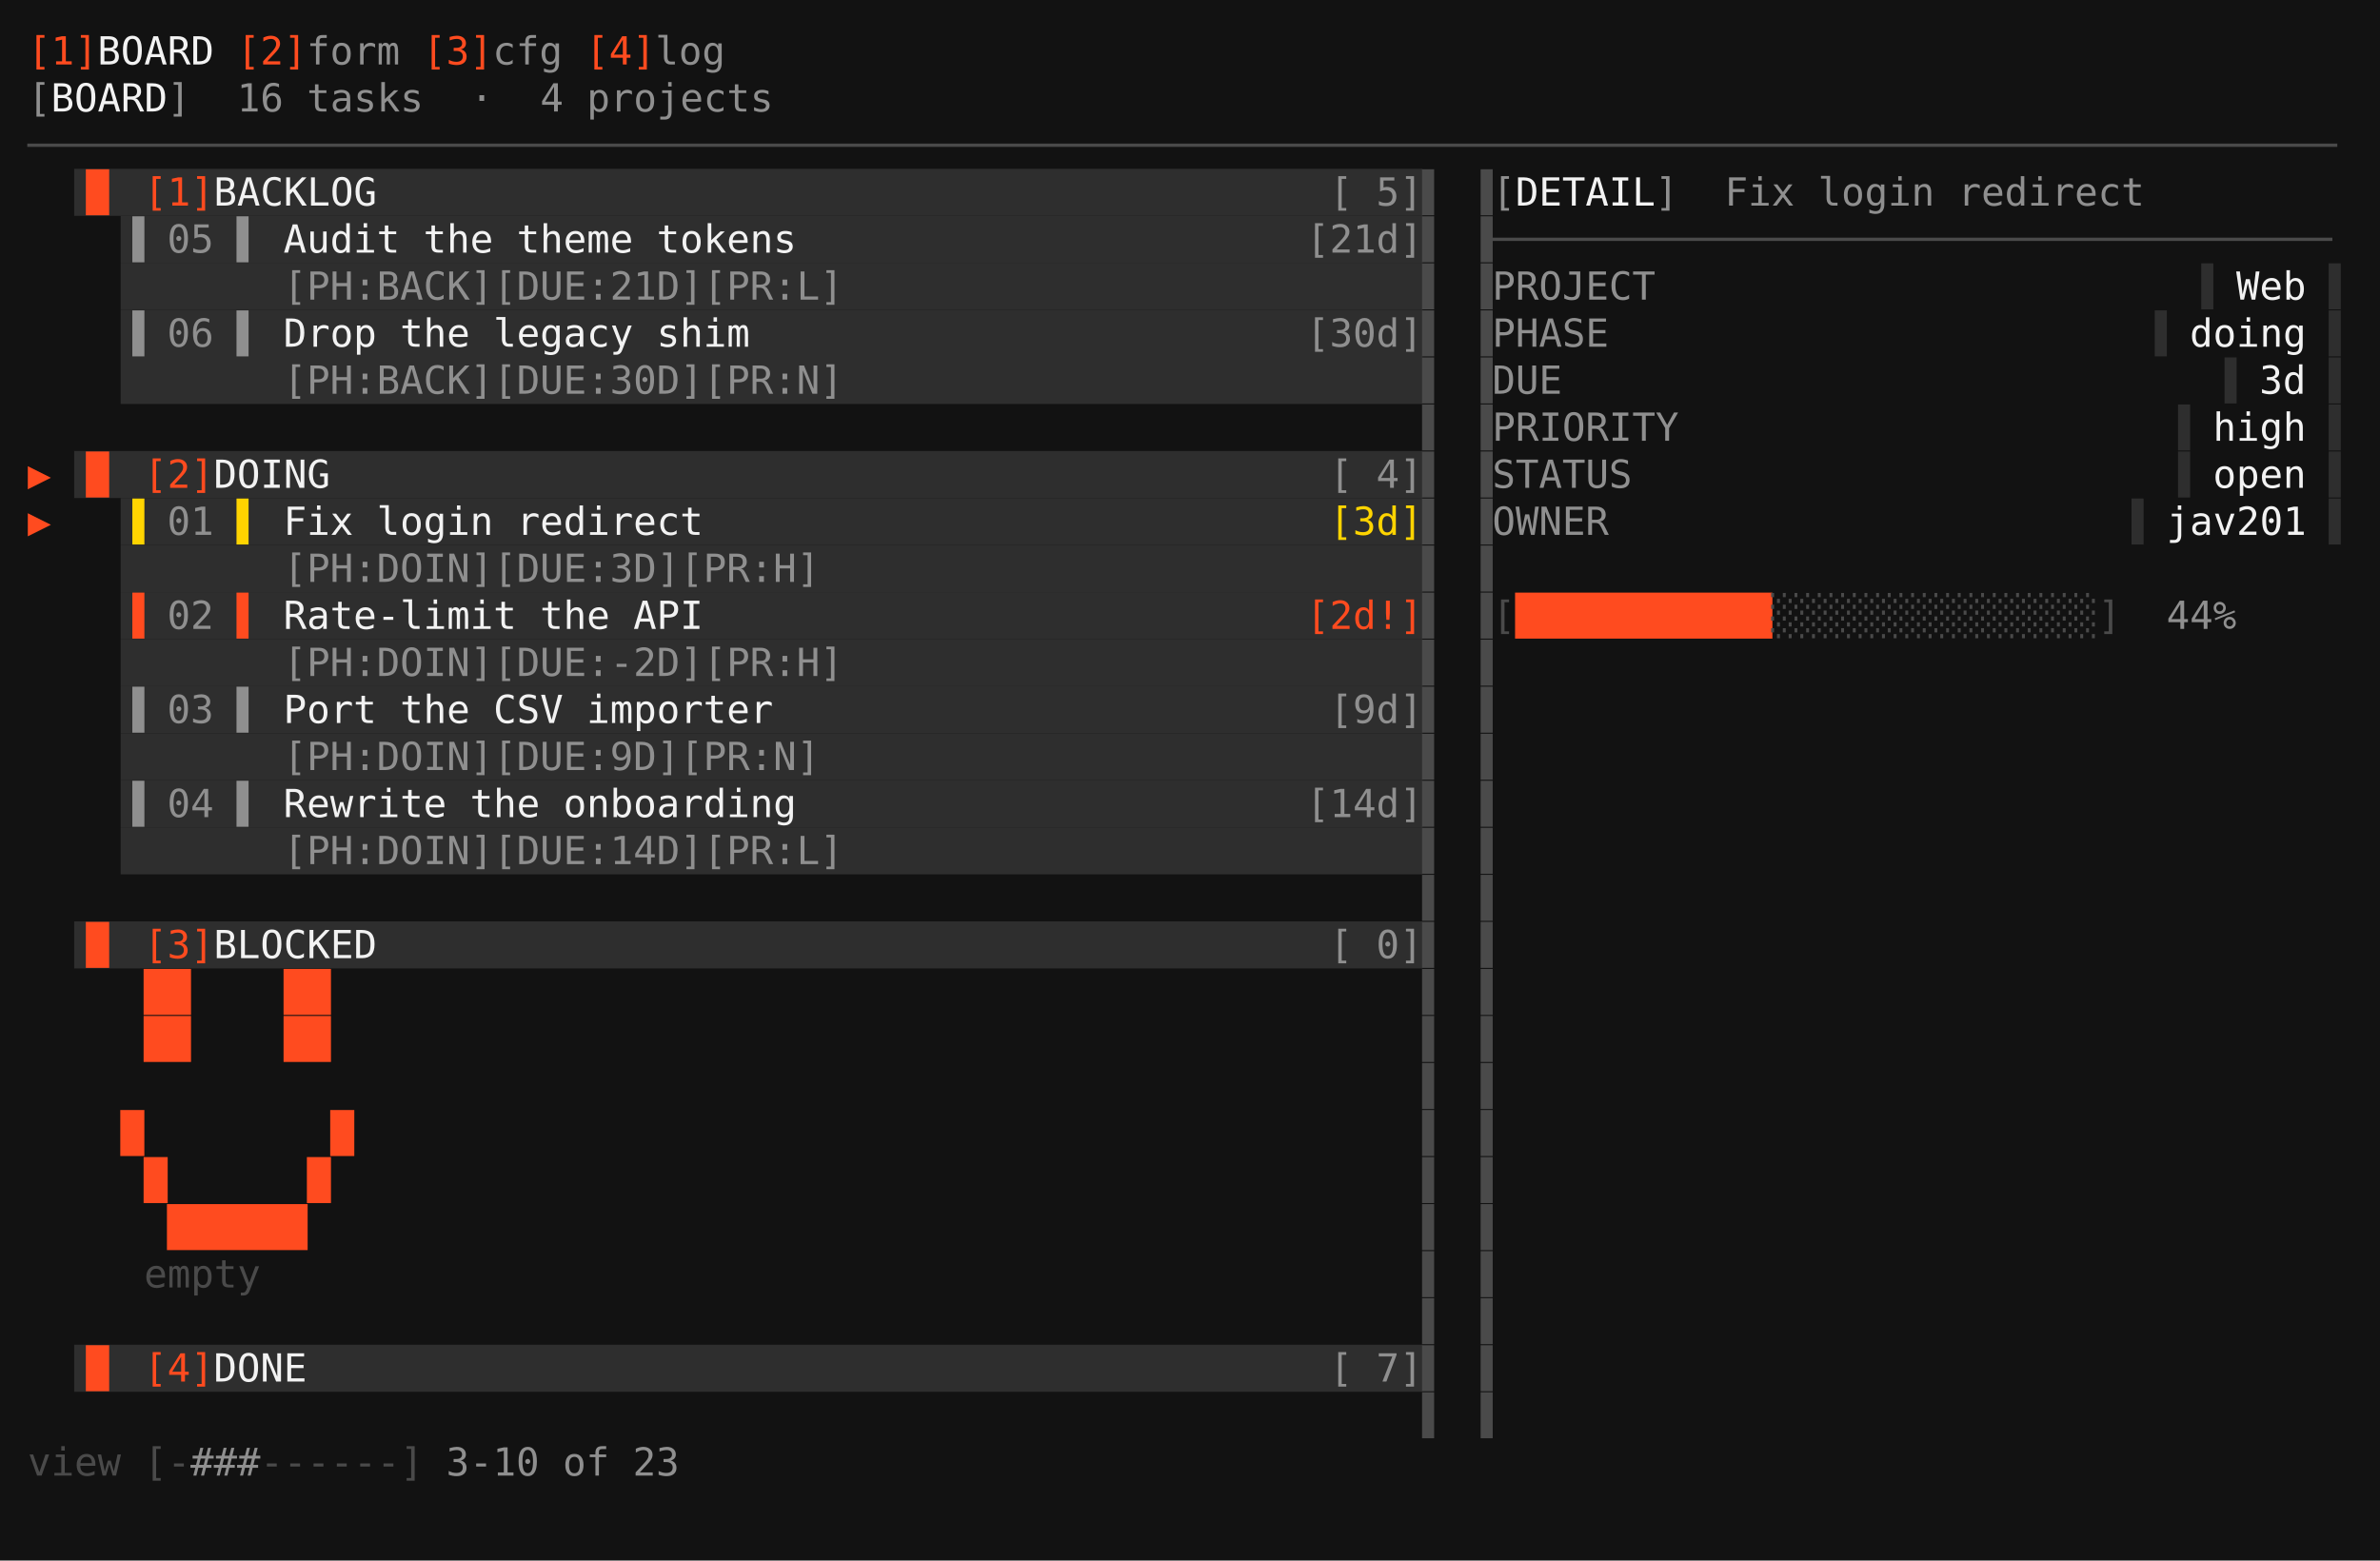
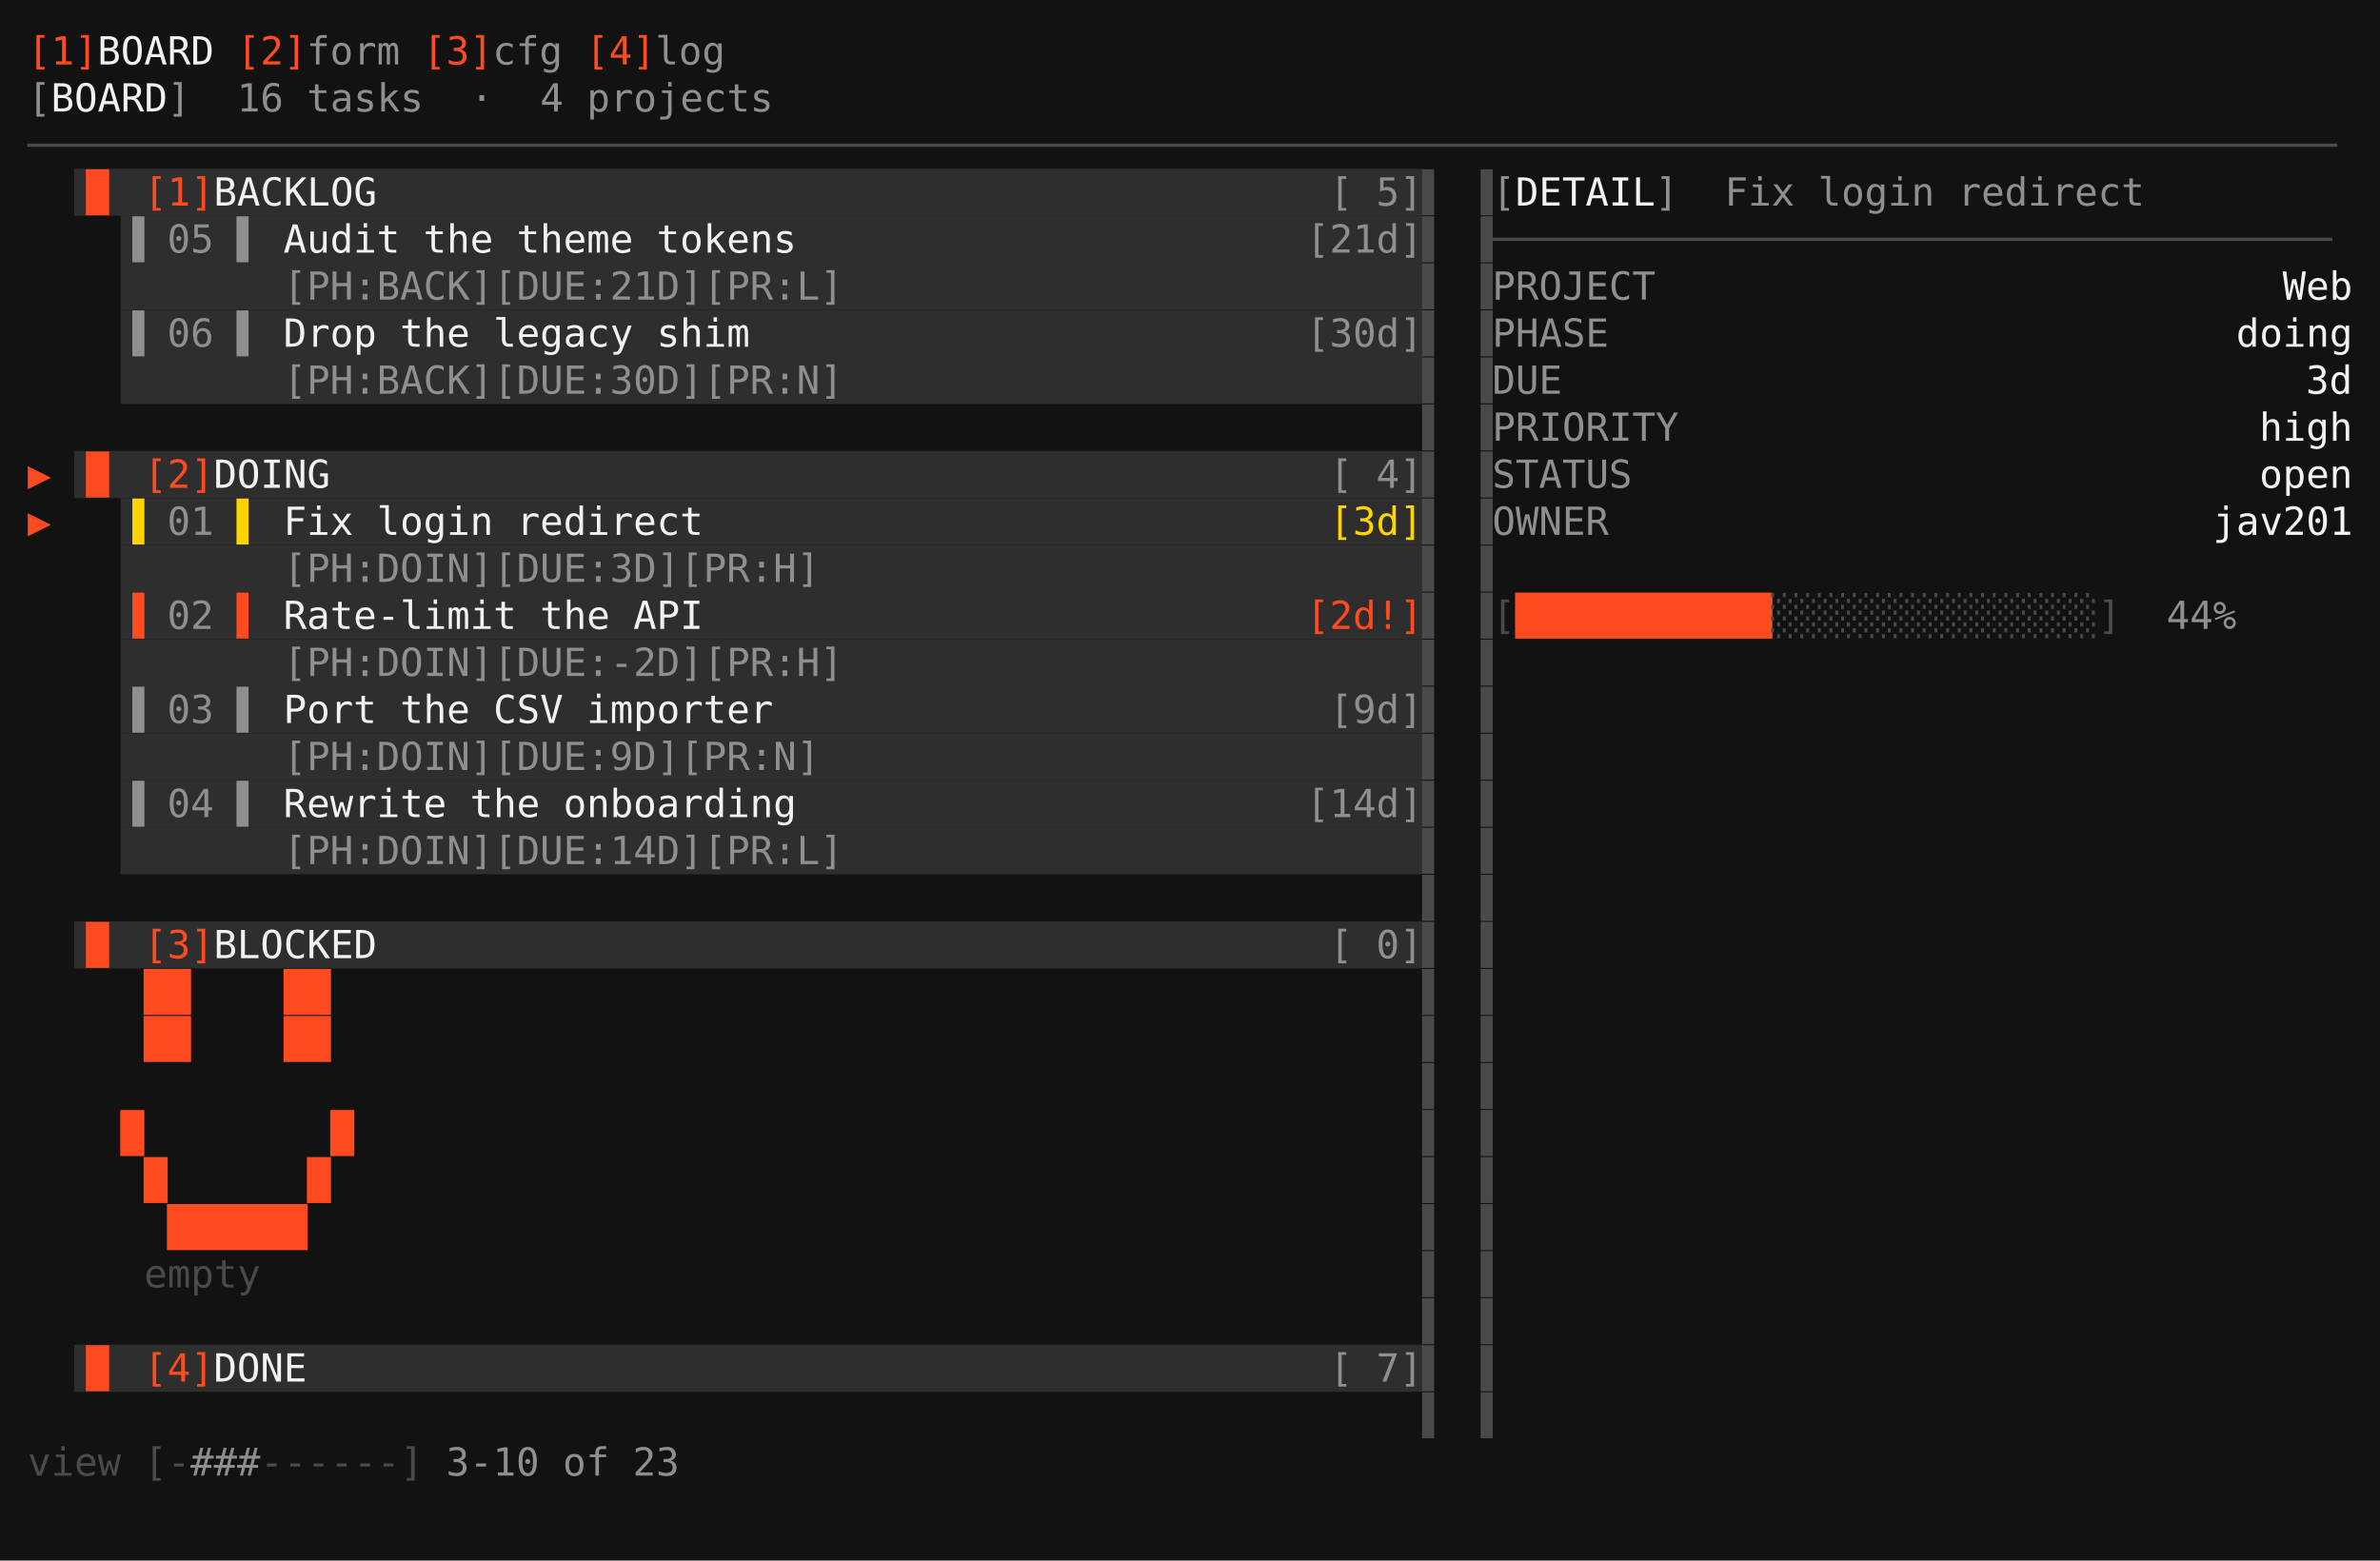
<svg xmlns="http://www.w3.org/2000/svg" viewBox="0 0 860.0 564.0" role="img" aria-label="taskboard · industrial · S1 list + detail">
  <rect width="860.0" height="564.0" fill="#121212" />
  <g font-family="ui-monospace,SFMono-Regular,'DejaVu Sans Mono','Cascadia Mono',Menlo,Consolas,'Liberation Mono',monospace" font-size="14.0" xml:space="preserve" style="white-space:pre;font-variant-ligatures:none">
    <text x="10.0" y="23.3" fill="#ff4b1f">[1]</text>
    <text x="35.2" y="23.3" fill="#f2f2f2">BOARD</text>
    <text x="85.6" y="23.3" fill="#ff4b1f">[2]</text>
    <text x="110.8" y="23.3" fill="#8f8f8f">form</text>
    <text x="152.8" y="23.3" fill="#ff4b1f">[3]</text>
    <text x="178.0" y="23.3" fill="#8f8f8f">cfg</text>
    <text x="211.6" y="23.3" fill="#ff4b1f">[4]</text>
    <text x="236.8" y="23.3" fill="#8f8f8f">log</text>
    <text x="10.0" y="40.3" fill="#8f8f8f">[</text>
    <text x="18.4" y="40.3" fill="#f2f2f2">BOARD</text>
    <text x="60.4" y="40.3" fill="#8f8f8f">]</text>
    <text x="85.6" y="40.3" fill="#8f8f8f">16 tasks  ·  4 projects</text>
    <text x="10.0" y="57.3" fill="#4a4a4a">───────────────────────────────────────────────────────────────────────────────────────────────────</text>
    <rect x="26.8" y="61.0" width="487.2" height="17.0" fill="#2e2e2e" />
    <text x="26.8" y="74.3" fill="#ff4b1f">▐▌</text>
    <text x="52.0" y="74.3" fill="#ff4b1f">[1]</text>
    <text x="77.2" y="74.3" fill="#f2f2f2">BACKLOG</text>
    <text x="480.4" y="74.3" fill="#8f8f8f">[ 5]</text>
    <text x="514.0" y="74.3" fill="#4a4a4a">▌</text>
    <text x="530.8" y="74.3" fill="#4a4a4a">▐</text>
    <text x="539.2" y="74.3" fill="#8f8f8f">[</text>
    <text x="547.6" y="74.3" fill="#f2f2f2">DETAIL</text>
    <text x="598.0" y="74.3" fill="#8f8f8f">]</text>
    <text x="623.2" y="74.3" fill="#8f8f8f">Fix login redirect</text>
    <rect x="43.6" y="78.0" width="470.4" height="17.0" fill="#2e2e2e" />
    <text x="43.6" y="91.3" fill="#8f8f8f">▐</text>
    <text x="60.4" y="91.3" fill="#8f8f8f">05</text>
    <text x="85.6" y="91.3" fill="#8f8f8f">▌</text>
    <text x="102.4" y="91.3" fill="#f2f2f2">Audit the theme tokens</text>
    <text x="472.0" y="91.3" fill="#8f8f8f">[21d]</text>
    <text x="514.0" y="91.3" fill="#4a4a4a">▌</text>
    <text x="530.8" y="91.3" fill="#4a4a4a">▐────────────────────────────────────</text>
    <rect x="43.6" y="95.0" width="470.4" height="17.0" fill="#2e2e2e" />
    <text x="102.4" y="108.3" fill="#8f8f8f">[PH:BACK][DUE:21D][PR:L]</text>
    <text x="514.0" y="108.3" fill="#4a4a4a">▌</text>
    <text x="530.8" y="108.3" fill="#4a4a4a">▐</text>
    <text x="539.2" y="108.3" fill="#8f8f8f">PROJECT</text>
-     <text x="791.2" y="108.3" fill="#2e2e2e">▐</text>
-     <text x="799.6" y="108.3" fill="#f2f2f2"> Web </text>
-     <text x="841.6" y="108.3" fill="#2e2e2e">▌</text>
+     <text x="824.8" y="108.3" fill="#f2f2f2">Web</text>
    <rect x="43.6" y="112.0" width="470.4" height="17.0" fill="#2e2e2e" />
    <text x="43.6" y="125.3" fill="#8f8f8f">▐</text>
    <text x="60.4" y="125.3" fill="#8f8f8f">06</text>
    <text x="85.6" y="125.3" fill="#8f8f8f">▌</text>
    <text x="102.4" y="125.3" fill="#f2f2f2">Drop the legacy shim</text>
    <text x="472.0" y="125.3" fill="#8f8f8f">[30d]</text>
    <text x="514.0" y="125.3" fill="#4a4a4a">▌</text>
    <text x="530.8" y="125.3" fill="#4a4a4a">▐</text>
    <text x="539.2" y="125.3" fill="#8f8f8f">PHASE</text>
-     <text x="774.4" y="125.3" fill="#2e2e2e">▐</text>
-     <text x="782.8" y="125.3" fill="#f2f2f2"> doing </text>
-     <text x="841.6" y="125.3" fill="#2e2e2e">▌</text>
+     <text x="808.0" y="125.3" fill="#f2f2f2">doing</text>
    <rect x="43.6" y="129.0" width="470.4" height="17.0" fill="#2e2e2e" />
    <text x="102.4" y="142.3" fill="#8f8f8f">[PH:BACK][DUE:30D][PR:N]</text>
    <text x="514.0" y="142.3" fill="#4a4a4a">▌</text>
    <text x="530.8" y="142.3" fill="#4a4a4a">▐</text>
    <text x="539.2" y="142.3" fill="#8f8f8f">DUE</text>
-     <text x="799.6" y="142.3" fill="#2e2e2e">▐</text>
-     <text x="808.0" y="142.3" fill="#f2f2f2"> 3d </text>
-     <text x="841.6" y="142.3" fill="#2e2e2e">▌</text>
+     <text x="833.2" y="142.3" fill="#f2f2f2">3d</text>
    <text x="514.0" y="159.3" fill="#4a4a4a">▌</text>
    <text x="530.8" y="159.3" fill="#4a4a4a">▐</text>
    <text x="539.2" y="159.3" fill="#8f8f8f">PRIORITY</text>
-     <text x="782.8" y="159.3" fill="#2e2e2e">▐</text>
-     <text x="791.2" y="159.3" fill="#f2f2f2"> high </text>
-     <text x="841.6" y="159.3" fill="#2e2e2e">▌</text>
+     <text x="816.4" y="159.3" fill="#f2f2f2">high</text>
    <rect x="26.8" y="163.0" width="487.2" height="17.0" fill="#2e2e2e" />
    <text x="10.0" y="176.3" fill="#ff4b1f">▶</text>
    <text x="26.8" y="176.3" fill="#ff4b1f">▐▌</text>
    <text x="52.0" y="176.3" fill="#ff4b1f">[2]</text>
    <text x="77.2" y="176.3" fill="#f2f2f2">DOING</text>
    <text x="480.4" y="176.3" fill="#8f8f8f">[ 4]</text>
    <text x="514.0" y="176.3" fill="#4a4a4a">▌</text>
    <text x="530.8" y="176.3" fill="#4a4a4a">▐</text>
    <text x="539.2" y="176.3" fill="#8f8f8f">STATUS</text>
-     <text x="782.8" y="176.3" fill="#2e2e2e">▐</text>
-     <text x="791.2" y="176.3" fill="#f2f2f2"> open </text>
-     <text x="841.6" y="176.3" fill="#2e2e2e">▌</text>
+     <text x="816.4" y="176.3" fill="#f2f2f2">open</text>
    <rect x="43.6" y="180.0" width="470.4" height="17.0" fill="#2e2e2e" />
    <text x="10.0" y="193.3" fill="#ff4b1f">▶</text>
    <text x="43.6" y="193.3" fill="#ffd400">▐</text>
    <text x="60.4" y="193.3" fill="#8f8f8f">01</text>
    <text x="85.6" y="193.3" fill="#ffd400">▌</text>
    <text x="102.4" y="193.3" fill="#f2f2f2">Fix login redirect</text>
    <text x="480.4" y="193.3" fill="#ffd400">[3d]</text>
    <text x="514.0" y="193.3" fill="#4a4a4a">▌</text>
    <text x="530.8" y="193.3" fill="#4a4a4a">▐</text>
    <text x="539.2" y="193.3" fill="#8f8f8f">OWNER</text>
-     <text x="766.0" y="193.3" fill="#2e2e2e">▐</text>
-     <text x="774.4" y="193.3" fill="#f2f2f2"> jav201 </text>
-     <text x="841.6" y="193.3" fill="#2e2e2e">▌</text>
+     <text x="799.6" y="193.3" fill="#f2f2f2">jav201</text>
    <rect x="43.6" y="197.0" width="470.4" height="17.0" fill="#2e2e2e" />
    <text x="102.4" y="210.3" fill="#8f8f8f">[PH:DOIN][DUE:3D][PR:H]</text>
    <text x="514.0" y="210.3" fill="#4a4a4a">▌</text>
    <text x="530.8" y="210.3" fill="#4a4a4a">▐</text>
    <rect x="43.6" y="214.0" width="470.4" height="17.0" fill="#2e2e2e" />
    <text x="43.6" y="227.3" fill="#ff4b1f">▐</text>
    <text x="60.4" y="227.3" fill="#8f8f8f">02</text>
    <text x="85.6" y="227.3" fill="#ff4b1f">▌</text>
    <text x="102.4" y="227.3" fill="#f2f2f2">Rate-limit the API</text>
    <text x="472.0" y="227.3" fill="#ff4b1f">[2d!]</text>
    <text x="514.0" y="227.3" fill="#4a4a4a">▌</text>
    <text x="530.8" y="227.3" fill="#4a4a4a">▐[</text>
    <text x="547.6" y="227.3" fill="#ff4b1f">███████████</text>
    <text x="640.0" y="227.3" fill="#4a4a4a">░░░░░░░░░░░░░░]</text>
    <text x="774.4" y="227.3" fill="#8f8f8f"> 44%</text>
    <rect x="43.6" y="231.0" width="470.4" height="17.0" fill="#2e2e2e" />
    <text x="102.4" y="244.3" fill="#8f8f8f">[PH:DOIN][DUE:-2D][PR:H]</text>
    <text x="514.0" y="244.3" fill="#4a4a4a">▌</text>
    <text x="530.8" y="244.3" fill="#4a4a4a">▐</text>
    <rect x="43.6" y="248.0" width="470.4" height="17.0" fill="#2e2e2e" />
    <text x="43.6" y="261.3" fill="#8f8f8f">▐</text>
    <text x="60.4" y="261.3" fill="#8f8f8f">03</text>
    <text x="85.6" y="261.3" fill="#8f8f8f">▌</text>
    <text x="102.4" y="261.3" fill="#f2f2f2">Port the CSV importer</text>
    <text x="480.4" y="261.3" fill="#8f8f8f">[9d]</text>
    <text x="514.0" y="261.3" fill="#4a4a4a">▌</text>
    <text x="530.8" y="261.3" fill="#4a4a4a">▐</text>
    <rect x="43.6" y="265.0" width="470.4" height="17.0" fill="#2e2e2e" />
    <text x="102.4" y="278.3" fill="#8f8f8f">[PH:DOIN][DUE:9D][PR:N]</text>
    <text x="514.0" y="278.3" fill="#4a4a4a">▌</text>
    <text x="530.8" y="278.3" fill="#4a4a4a">▐</text>
    <rect x="43.6" y="282.0" width="470.4" height="17.0" fill="#2e2e2e" />
    <text x="43.6" y="295.3" fill="#8f8f8f">▐</text>
    <text x="60.4" y="295.3" fill="#8f8f8f">04</text>
    <text x="85.6" y="295.3" fill="#8f8f8f">▌</text>
    <text x="102.4" y="295.3" fill="#f2f2f2">Rewrite the onboarding</text>
    <text x="472.0" y="295.3" fill="#8f8f8f">[14d]</text>
    <text x="514.0" y="295.3" fill="#4a4a4a">▌</text>
    <text x="530.8" y="295.3" fill="#4a4a4a">▐</text>
    <rect x="43.6" y="299.0" width="470.4" height="17.0" fill="#2e2e2e" />
    <text x="102.4" y="312.3" fill="#8f8f8f">[PH:DOIN][DUE:14D][PR:L]</text>
    <text x="514.0" y="312.3" fill="#4a4a4a">▌</text>
    <text x="530.8" y="312.3" fill="#4a4a4a">▐</text>
    <text x="514.0" y="329.3" fill="#4a4a4a">▌</text>
    <text x="530.8" y="329.3" fill="#4a4a4a">▐</text>
    <rect x="26.8" y="333.0" width="487.2" height="17.0" fill="#2e2e2e" />
    <text x="26.8" y="346.3" fill="#ff4b1f">▐▌</text>
    <text x="52.0" y="346.3" fill="#ff4b1f">[3]</text>
    <text x="77.2" y="346.3" fill="#f2f2f2">BLOCKED</text>
    <text x="480.4" y="346.3" fill="#8f8f8f">[ 0]</text>
    <text x="514.0" y="346.3" fill="#4a4a4a">▌</text>
    <text x="530.8" y="346.3" fill="#4a4a4a">▐</text>
    <text x="43.6" y="363.3" fill="#ff4b1f"> ██    ██ </text>
    <text x="514.0" y="363.3" fill="#4a4a4a">▌</text>
    <text x="530.8" y="363.3" fill="#4a4a4a">▐</text>
    <text x="43.6" y="380.3" fill="#ff4b1f"> ██    ██ </text>
    <text x="514.0" y="380.3" fill="#4a4a4a">▌</text>
    <text x="530.8" y="380.3" fill="#4a4a4a">▐</text>
    <text x="514.0" y="397.3" fill="#4a4a4a">▌</text>
    <text x="530.8" y="397.3" fill="#4a4a4a">▐</text>
    <text x="43.6" y="414.3" fill="#ff4b1f">█        █</text>
    <text x="514.0" y="414.3" fill="#4a4a4a">▌</text>
    <text x="530.8" y="414.3" fill="#4a4a4a">▐</text>
    <text x="43.6" y="431.3" fill="#ff4b1f"> █      █ </text>
    <text x="514.0" y="431.3" fill="#4a4a4a">▌</text>
    <text x="530.8" y="431.3" fill="#4a4a4a">▐</text>
    <text x="43.6" y="448.3" fill="#ff4b1f">  ██████  </text>
    <text x="514.0" y="448.3" fill="#4a4a4a">▌</text>
    <text x="530.8" y="448.3" fill="#4a4a4a">▐</text>
    <text x="43.6" y="465.3" fill="#4a4a4a"> empty</text>
    <text x="514.0" y="465.3" fill="#4a4a4a">▌</text>
    <text x="530.8" y="465.3" fill="#4a4a4a">▐</text>
    <text x="514.0" y="482.3" fill="#4a4a4a">▌</text>
    <text x="530.8" y="482.3" fill="#4a4a4a">▐</text>
    <rect x="26.8" y="486.0" width="487.2" height="17.0" fill="#2e2e2e" />
    <text x="26.8" y="499.3" fill="#ff4b1f">▐▌</text>
    <text x="52.0" y="499.3" fill="#ff4b1f">[4]</text>
    <text x="77.2" y="499.3" fill="#f2f2f2">DONE</text>
    <text x="480.4" y="499.3" fill="#8f8f8f">[ 7]</text>
    <text x="514.0" y="499.3" fill="#4a4a4a">▌</text>
    <text x="530.8" y="499.3" fill="#4a4a4a">▐</text>
    <text x="514.0" y="516.3" fill="#4a4a4a">▌</text>
    <text x="530.8" y="516.3" fill="#4a4a4a">▐</text>
    <text x="10.0" y="533.3" fill="#4a4a4a">view</text>
    <text x="52.0" y="533.3" fill="#4a4a4a">[-</text>
    <text x="68.8" y="533.3" fill="#8f8f8f">###</text>
    <text x="94.0" y="533.3" fill="#4a4a4a">------]</text>
    <text x="161.2" y="533.3" fill="#8f8f8f">3-10 of 23</text>
  </g>
</svg>
